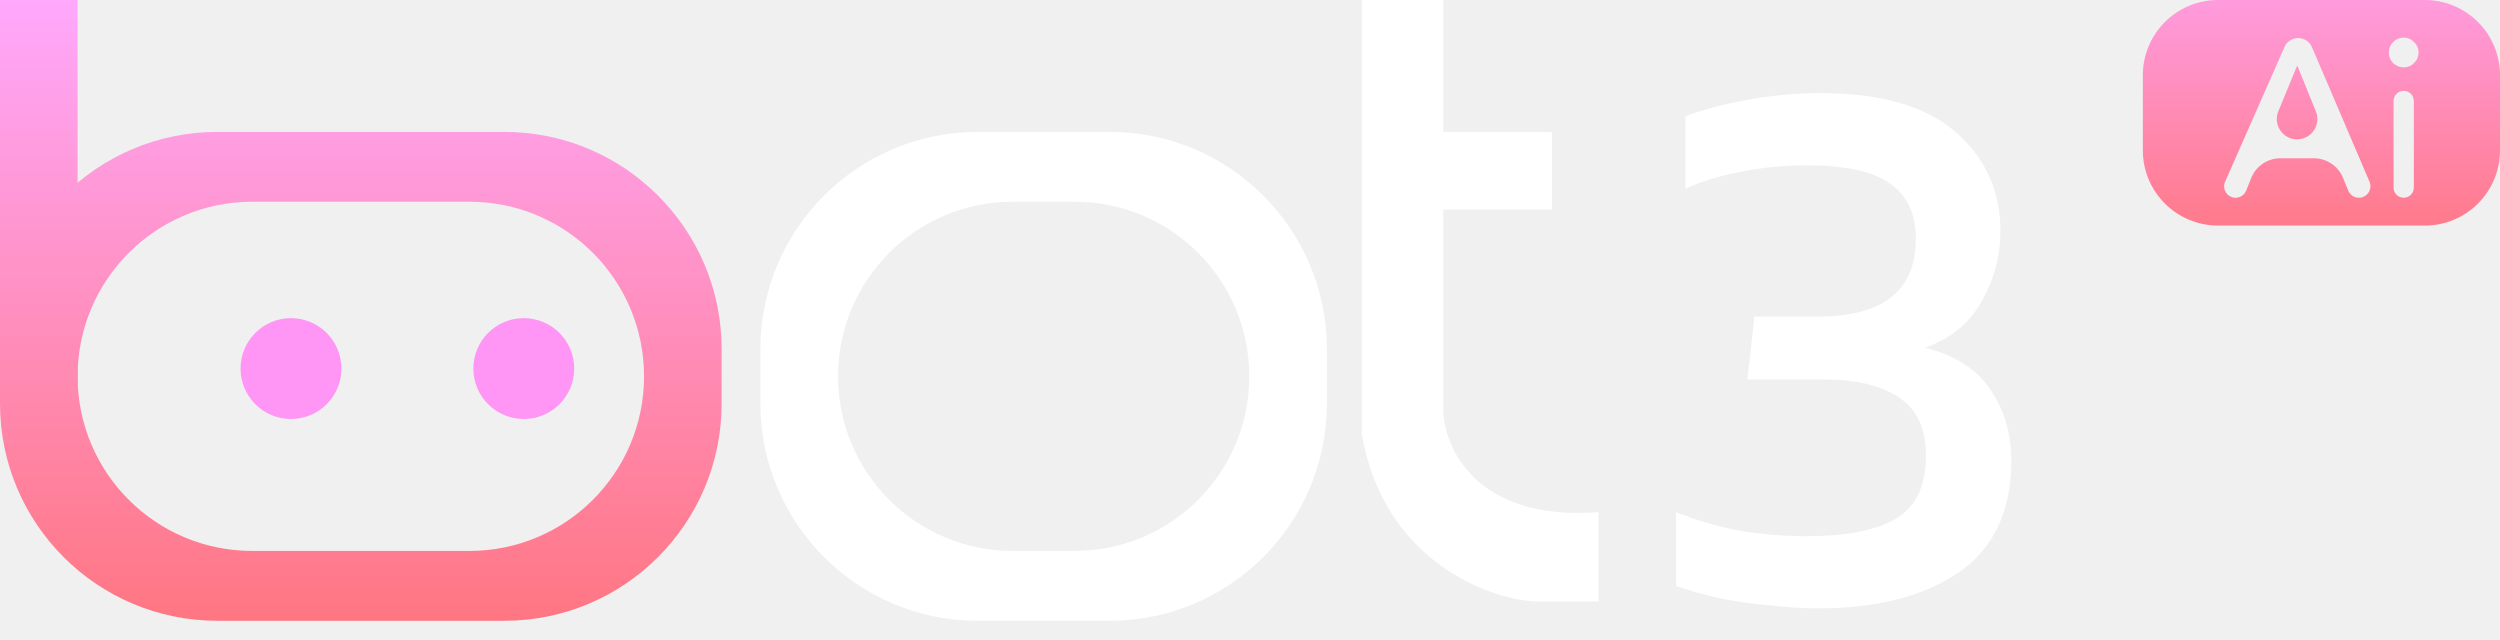
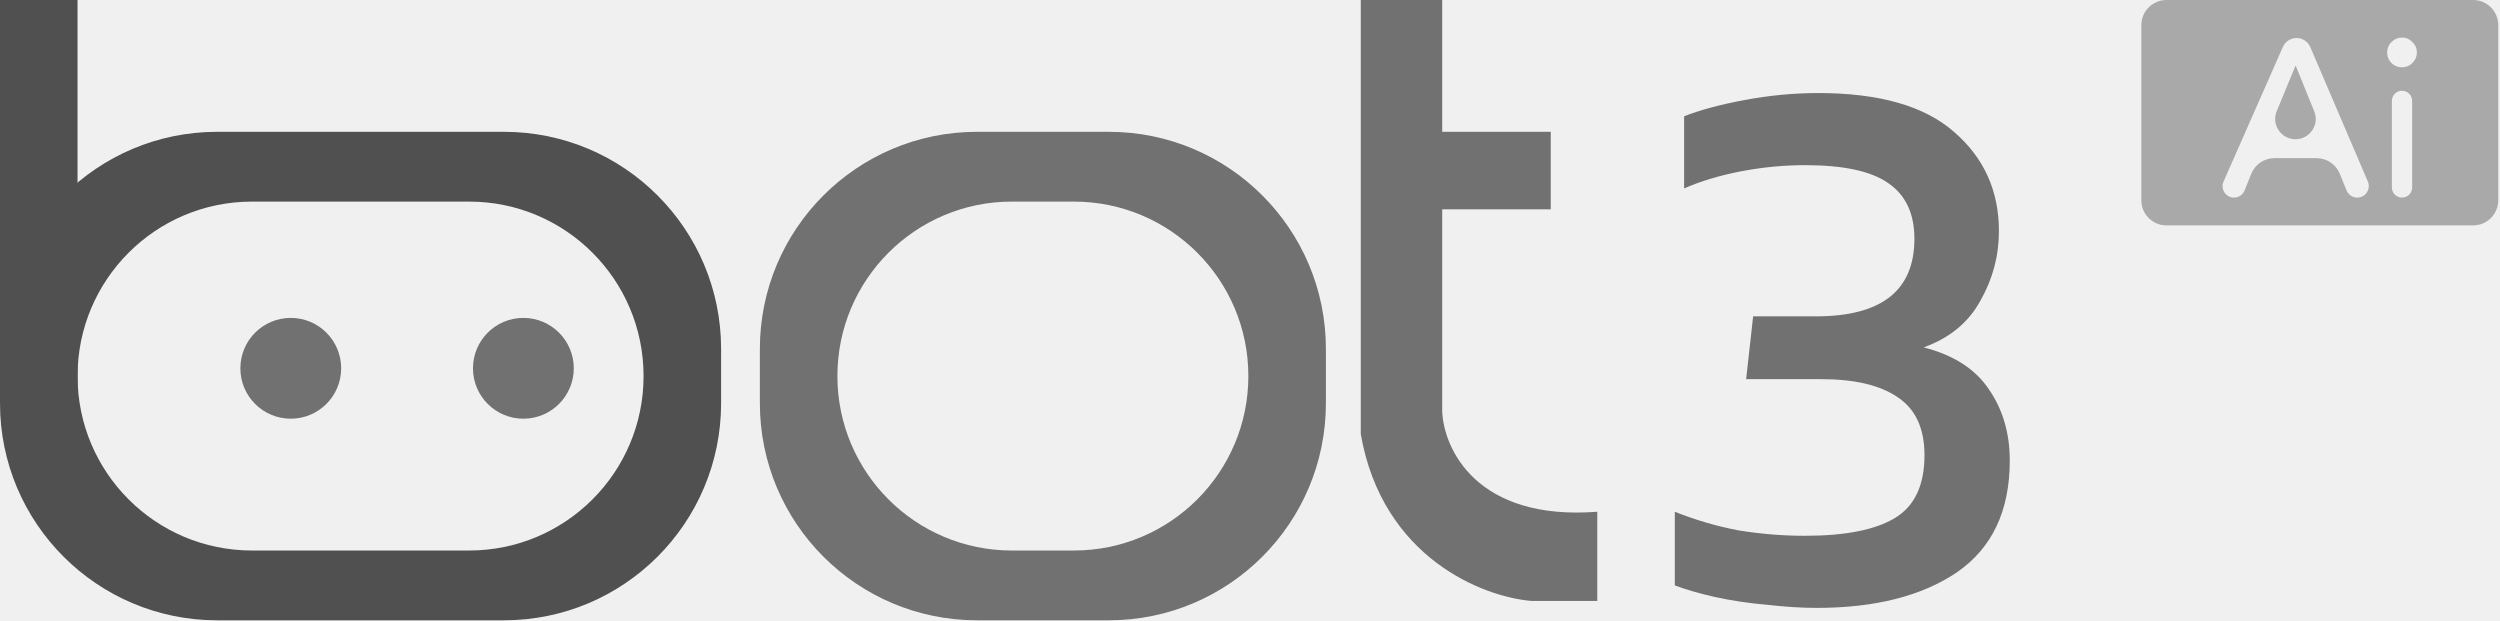
- <svg xmlns="http://www.w3.org/2000/svg" width="133" height="34" viewBox="0 0 133 34" fill="none">
-   <path fill-rule="evenodd" clip-rule="evenodd" d="M11.559 7.018C5.175 7.018 0 12.193 0 18.576V21.466C0 27.85 5.175 33.025 11.559 33.025H26.833C33.216 33.025 38.391 27.85 38.391 21.466V18.576C38.391 12.193 33.216 7.018 26.833 7.018H11.559ZM13.416 10.733C8.287 10.733 4.128 14.892 4.128 20.021C4.128 25.151 8.287 29.309 13.416 29.309H24.975C30.105 29.309 34.263 25.151 34.263 20.021C34.263 14.892 30.105 10.733 24.975 10.733H13.416Z" fill="url(#paint0_linear_992_127)" />
-   <path d="M0 0H4.128V21.466H0V0Z" fill="url(#paint1_linear_992_127)" />
-   <circle cx="15.48" cy="19.608" r="2.683" fill="#FF95F4" />
-   <circle cx="27.865" cy="19.608" r="2.683" fill="#FF95F4" />
-   <path d="M76.782 21.879V11.146H82.562V7.018H76.782V0H72.448V23.117C73.604 29.722 78.984 31.786 81.53 31.993H85.039V27.245C78.599 27.741 76.851 23.874 76.782 21.879Z" fill="white" />
-   <path fill-rule="evenodd" clip-rule="evenodd" d="M52.014 7.018C45.63 7.018 40.455 12.193 40.455 18.576V21.466C40.455 27.85 45.63 33.025 52.014 33.025H59.032C65.415 33.025 70.59 27.85 70.59 21.466V18.576C70.59 12.193 65.415 7.018 59.032 7.018H52.014ZM53.871 10.733C48.742 10.733 44.583 14.892 44.583 20.021C44.583 25.151 48.742 29.309 53.871 29.309H57.174C62.304 29.309 66.462 25.151 66.462 20.021C66.462 14.892 62.304 10.733 57.174 10.733H53.871Z" fill="white" />
-   <path d="M96.721 32.364C95.923 32.364 95.042 32.309 94.079 32.199C93.116 32.117 92.194 31.979 91.313 31.786C90.46 31.594 89.745 31.387 89.167 31.167V27.245C90.267 27.686 91.396 28.016 92.552 28.236C93.735 28.429 94.918 28.525 96.102 28.525C98.249 28.525 99.845 28.209 100.89 27.576C101.936 26.943 102.459 25.828 102.459 24.232C102.459 22.801 101.977 21.769 101.014 21.136C100.079 20.503 98.73 20.186 96.969 20.186H92.965L93.336 16.843H96.68C100.175 16.843 101.922 15.467 101.922 12.714C101.922 11.366 101.455 10.375 100.519 9.742C99.611 9.109 98.138 8.793 96.102 8.793C94.974 8.793 93.831 8.903 92.675 9.123C91.547 9.343 90.543 9.646 89.662 10.031V6.192C90.488 5.862 91.561 5.573 92.882 5.325C94.203 5.078 95.51 4.954 96.804 4.954C100.051 4.954 102.459 5.642 104.028 7.018C105.624 8.394 106.422 10.155 106.422 12.302C106.422 13.623 106.092 14.861 105.431 16.017C104.798 17.173 103.794 17.998 102.418 18.494C104.014 18.907 105.17 19.65 105.885 20.723C106.628 21.796 107 23.062 107 24.521C107 27.19 106.064 29.172 104.193 30.465C102.321 31.731 99.831 32.364 96.721 32.364Z" fill="white" />
-   <path fill-rule="evenodd" clip-rule="evenodd" d="M118 0C115.791 0 114 1.791 114 4V8C114 10.209 115.791 12 118 12H129C131.209 12 133 10.209 133 8V4C133 1.791 131.209 0 129 0H118ZM127.877 4.832C127.579 4.832 127.337 5.074 127.337 5.372V9.98C127.337 10.278 127.579 10.52 127.877 10.52C128.175 10.52 128.417 10.278 128.417 9.98V5.372C128.417 5.074 128.175 4.832 127.877 4.832ZM127.313 2.24C127.161 2.392 127.085 2.576 127.085 2.792C127.085 3.008 127.161 3.196 127.313 3.356C127.473 3.508 127.661 3.584 127.877 3.584C128.093 3.584 128.277 3.508 128.429 3.356C128.589 3.196 128.669 3.008 128.669 2.792C128.669 2.576 128.589 2.392 128.429 2.24C128.277 2.08 128.093 2 127.877 2C127.661 2 127.473 2.08 127.313 2.24ZM122.263 2.024C121.948 2.024 121.662 2.21 121.535 2.499L118.376 9.667C118.199 10.069 118.493 10.52 118.932 10.52C119.181 10.52 119.405 10.369 119.497 10.138L119.764 9.47C120.018 8.836 120.632 8.42 121.315 8.42H123.095C123.78 8.42 124.396 8.835 124.654 9.47L124.925 10.137C125.019 10.368 125.244 10.52 125.493 10.52C125.934 10.52 126.231 10.07 126.058 9.665L122.995 2.507C122.869 2.214 122.581 2.024 122.263 2.024ZM123.205 5.926C123.493 6.636 122.971 7.412 122.205 7.412C121.436 7.412 120.914 6.632 121.207 5.921L122.195 3.523C122.198 3.516 122.205 3.512 122.212 3.512C122.219 3.512 122.226 3.516 122.229 3.523L123.205 5.926Z" fill="url(#paint2_linear_992_127)" />
-   <defs>
-     <linearGradient id="paint0_linear_992_127" x1="19.196" y1="0" x2="19.196" y2="33.025" gradientUnits="userSpaceOnUse">
-       <stop stop-color="#FFA8FC" />
-       <stop offset="1" stop-color="#FF7682" />
-     </linearGradient>
-     <linearGradient id="paint1_linear_992_127" x1="19.196" y1="0" x2="19.196" y2="33.025" gradientUnits="userSpaceOnUse">
-       <stop stop-color="#FFA8FC" />
-       <stop offset="1" stop-color="#FF7682" />
-     </linearGradient>
-     <linearGradient id="paint2_linear_992_127" x1="123.5" y1="0" x2="123.5" y2="12" gradientUnits="userSpaceOnUse">
-       <stop stop-color="#FF9BDD" />
-       <stop offset="1" stop-color="#FF7A8B" />
-     </linearGradient>
-   </defs>
+ <svg xmlns="http://www.w3.org/2000/svg" width="399" height="99" viewBox="0 0 399 99" fill="none">
+   <path fill-rule="evenodd" clip-rule="evenodd" d="M34.65 21.038C15.513 21.038 0 36.551 0 55.688V64.35C0 83.487 15.513 99 34.65 99H80.438C99.574 99 115.088 83.487 115.088 64.35V55.688C115.088 36.551 99.574 21.038 80.438 21.038H34.65ZM40.219 32.175C24.841 32.175 12.375 44.641 12.375 60.019C12.375 75.396 24.841 87.862 40.219 87.862H74.869C90.246 87.862 102.713 75.396 102.713 60.019C102.713 44.641 90.246 32.175 74.869 32.175H40.219Z" fill="#505050" />
+   <path d="M0 0H12.375V64.35H0V0Z" fill="#505050" />
+   <circle cx="46.406" cy="58.781" r="8.044" fill="#717171" />
+   <circle cx="83.531" cy="58.781" r="8.044" fill="#717171" />
+   <path d="M230.175 65.588V33.413H247.5V21.038H230.175V0H217.181V69.3C220.646 89.1 236.775 95.287 244.406 95.906H254.925V81.675C235.62 83.16 230.381 71.569 230.175 65.588Z" fill="#717171" />
+   <path fill-rule="evenodd" clip-rule="evenodd" d="M155.925 21.038C136.788 21.038 121.275 36.551 121.275 55.688V64.35C121.275 83.487 136.788 99 155.925 99H176.963C196.099 99 211.613 83.487 211.613 64.35V55.688C211.613 36.551 196.099 21.038 176.963 21.038H155.925ZM161.494 32.175C146.116 32.175 133.65 44.641 133.65 60.019C133.65 75.396 146.116 87.862 161.494 87.862H171.394C186.771 87.862 199.238 75.396 199.238 60.019C199.238 44.641 186.771 32.175 171.394 32.175H161.494Z" fill="#717171" />
+   <path d="M289.946 97.02C287.554 97.02 284.914 96.855 282.026 96.525C279.139 96.278 276.375 95.865 273.735 95.287C271.178 94.71 269.033 94.091 267.3 93.431V81.675C270.6 82.995 273.983 83.985 277.448 84.645C280.995 85.222 284.543 85.511 288.09 85.511C294.525 85.511 299.31 84.562 302.445 82.665C305.58 80.767 307.148 77.426 307.148 72.641C307.148 68.351 305.704 65.257 302.816 63.36C300.011 61.462 295.969 60.514 290.689 60.514H278.685L279.799 50.49H289.823C300.3 50.49 305.539 46.365 305.539 38.115C305.539 34.072 304.136 31.102 301.331 29.205C298.609 27.308 294.195 26.359 288.09 26.359C284.708 26.359 281.284 26.689 277.819 27.349C274.436 28.009 271.425 28.916 268.785 30.071V18.562C271.26 17.573 274.478 16.706 278.438 15.964C282.398 15.221 286.316 14.85 290.194 14.85C299.929 14.85 307.148 16.913 311.85 21.038C316.635 25.163 319.028 30.442 319.028 36.877C319.028 40.837 318.038 44.55 316.058 48.015C314.16 51.48 311.149 53.955 307.024 55.44C311.809 56.678 315.274 58.905 317.419 62.123C319.646 65.34 320.76 69.135 320.76 73.507C320.76 81.51 317.955 87.45 312.345 91.328C306.735 95.123 299.269 97.02 289.946 97.02Z" fill="#717171" />
+   <path fill-rule="evenodd" clip-rule="evenodd" d="M345.76 0C343.551 0 341.76 1.791 341.76 4V31.973C341.76 34.182 343.551 35.973 345.76 35.973H394.717C396.927 35.973 398.717 34.182 398.717 31.973V4C398.717 1.791 396.927 0 394.717 0H345.76ZM383.361 14.485C382.467 14.485 381.742 15.21 381.742 16.104V29.918C381.742 30.812 382.467 31.536 383.361 31.536C384.255 31.536 384.979 30.812 384.979 29.918V16.104C384.979 15.21 384.255 14.485 383.361 14.485ZM381.67 6.715C381.214 7.171 380.986 7.722 380.986 8.37C380.986 9.017 381.214 9.581 381.67 10.06C382.149 10.516 382.713 10.744 383.361 10.744C384.008 10.744 384.56 10.516 385.015 10.06C385.495 9.581 385.735 9.017 385.735 8.37C385.735 7.722 385.495 7.171 385.015 6.715C384.56 6.235 384.008 5.996 383.361 5.996C382.713 5.996 382.149 6.235 381.67 6.715ZM366.53 6.067C365.585 6.067 364.729 6.626 364.347 7.491L354.878 28.979C354.347 30.183 355.23 31.536 356.546 31.536C357.291 31.536 357.962 31.083 358.238 30.391L359.292 27.756C359.9 26.237 361.371 25.241 363.006 25.241H369.727C371.356 25.241 372.822 26.228 373.434 27.737L374.509 30.388C374.791 31.082 375.465 31.536 376.215 31.536C377.535 31.536 378.426 30.186 377.907 28.972L368.724 7.514C368.348 6.637 367.485 6.067 366.53 6.067ZM369.353 17.766C370.217 19.894 368.652 22.219 366.355 22.219C364.052 22.219 362.486 19.88 363.364 17.75L366.328 10.561C366.336 10.541 366.356 10.528 366.377 10.528C366.399 10.528 366.419 10.541 366.427 10.562L369.353 17.766Z" fill="#A9A9A9" />
</svg>
